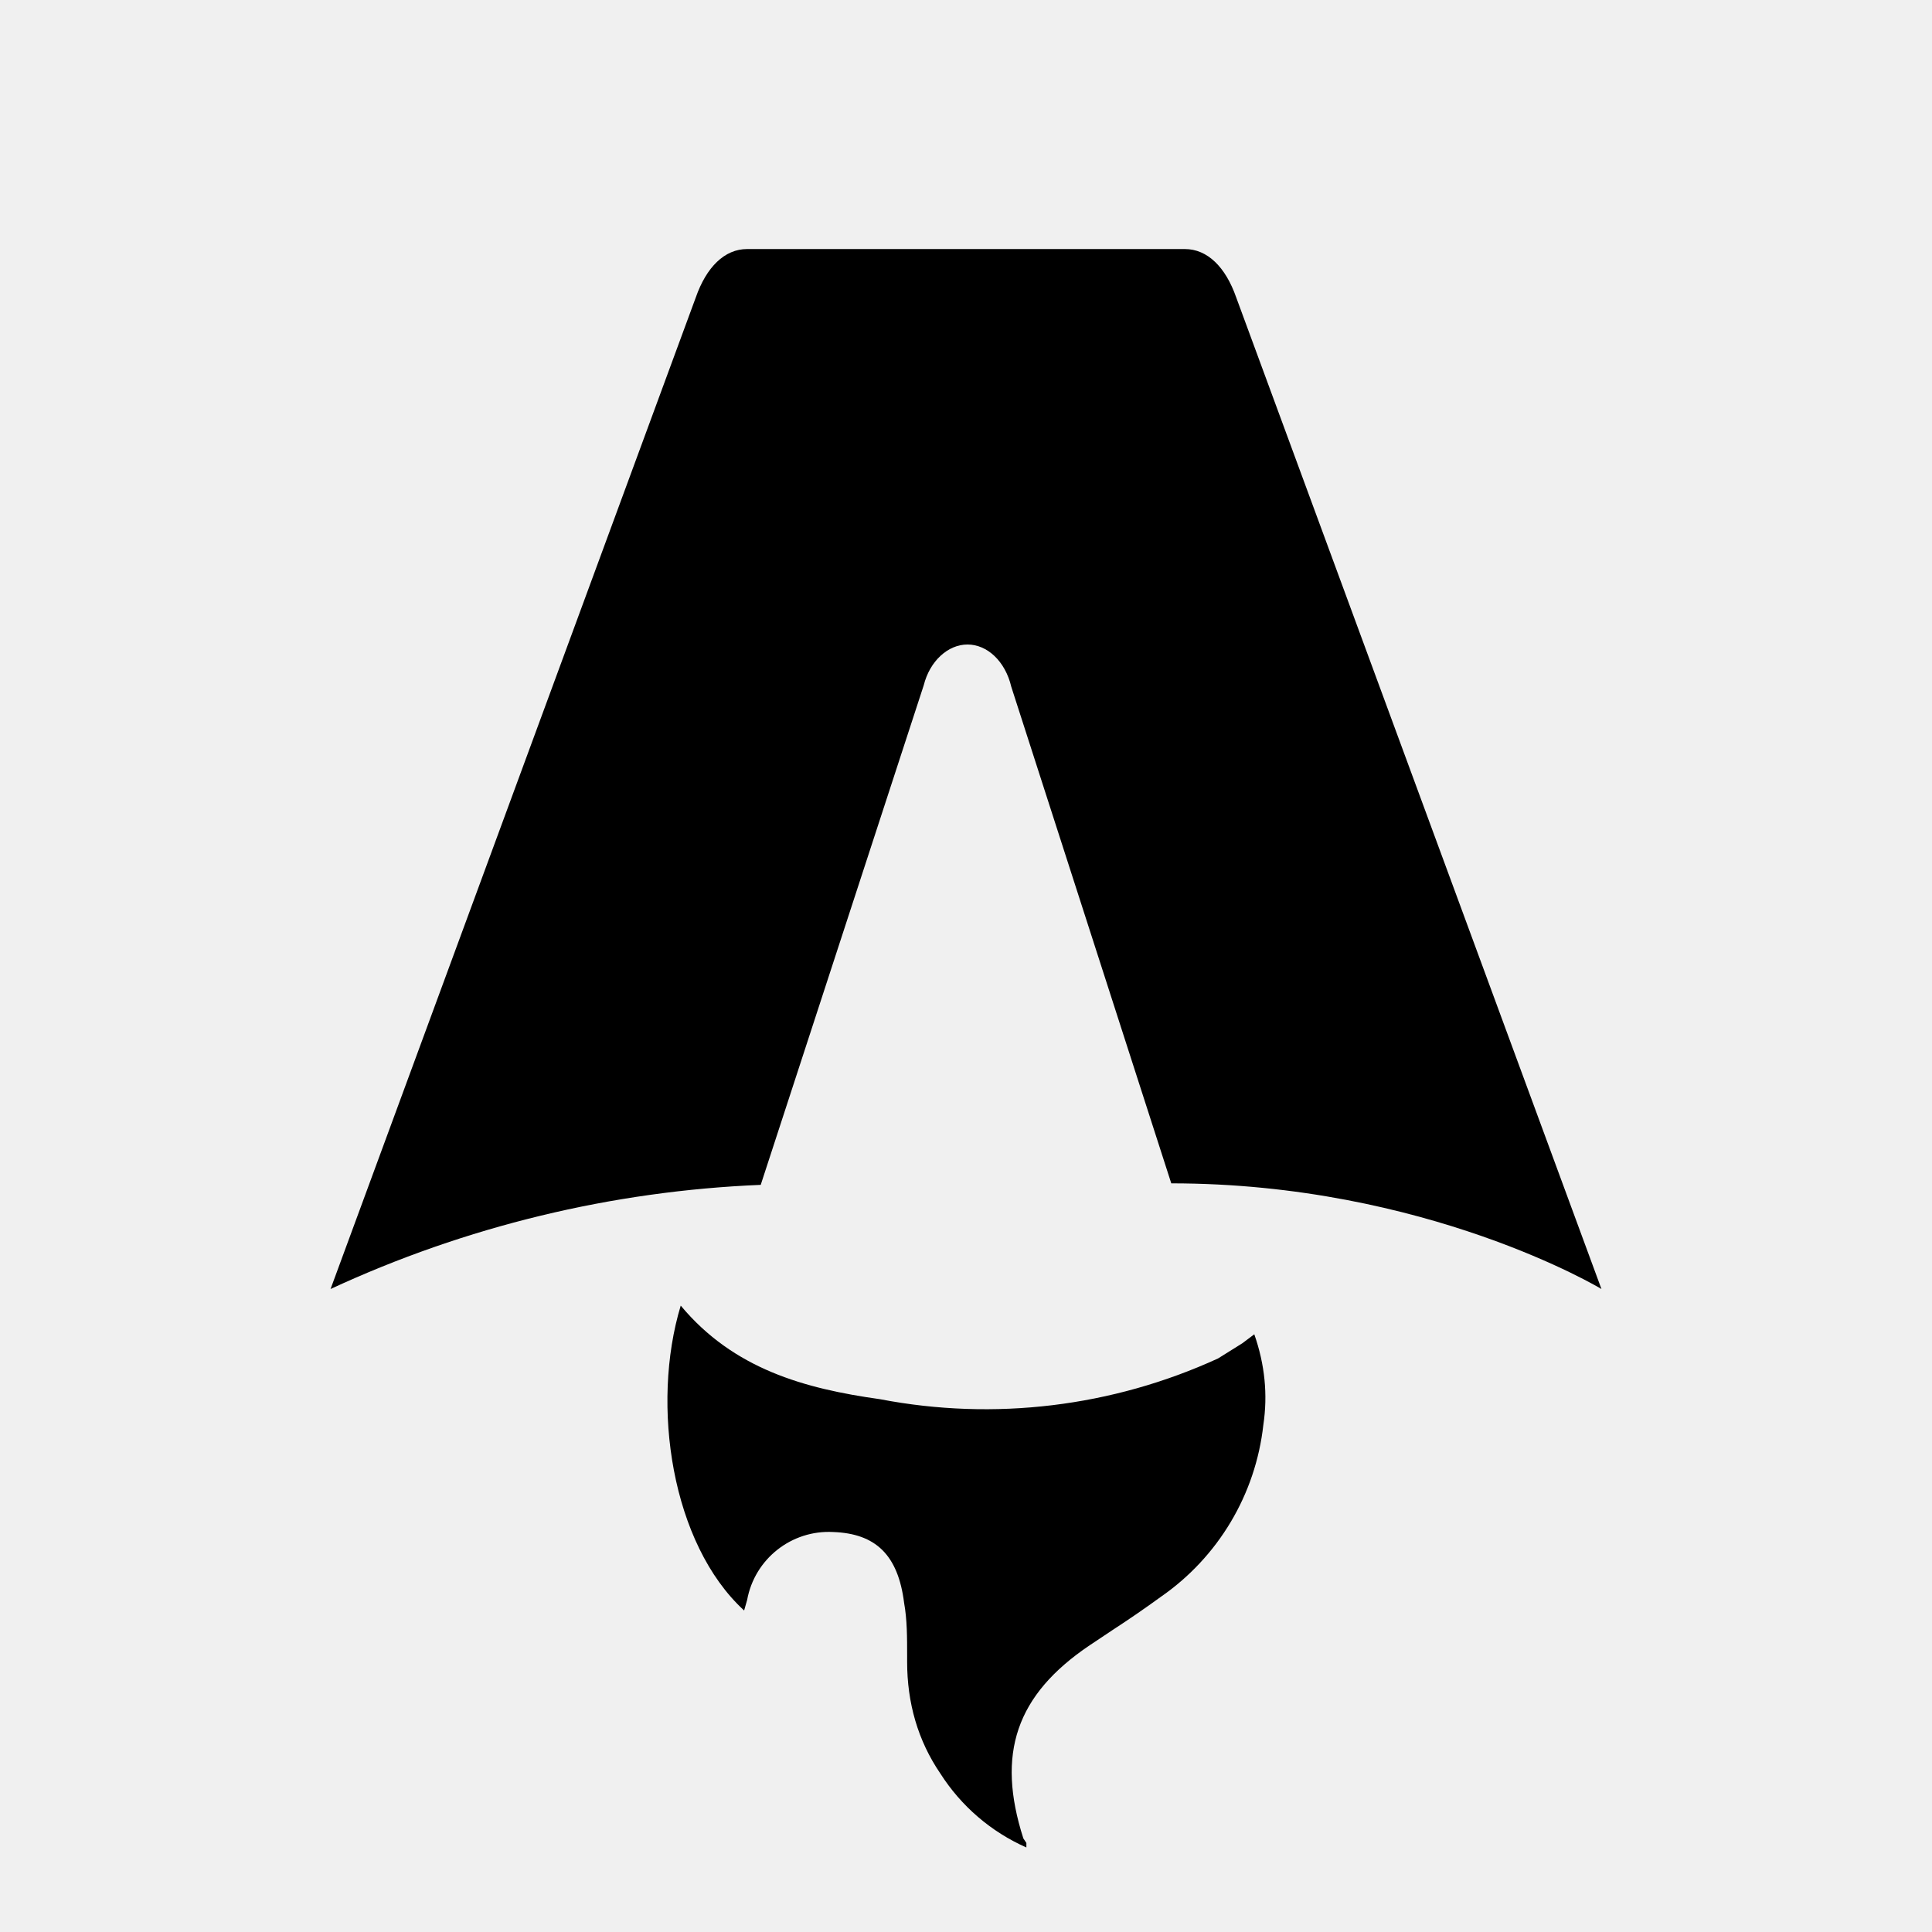
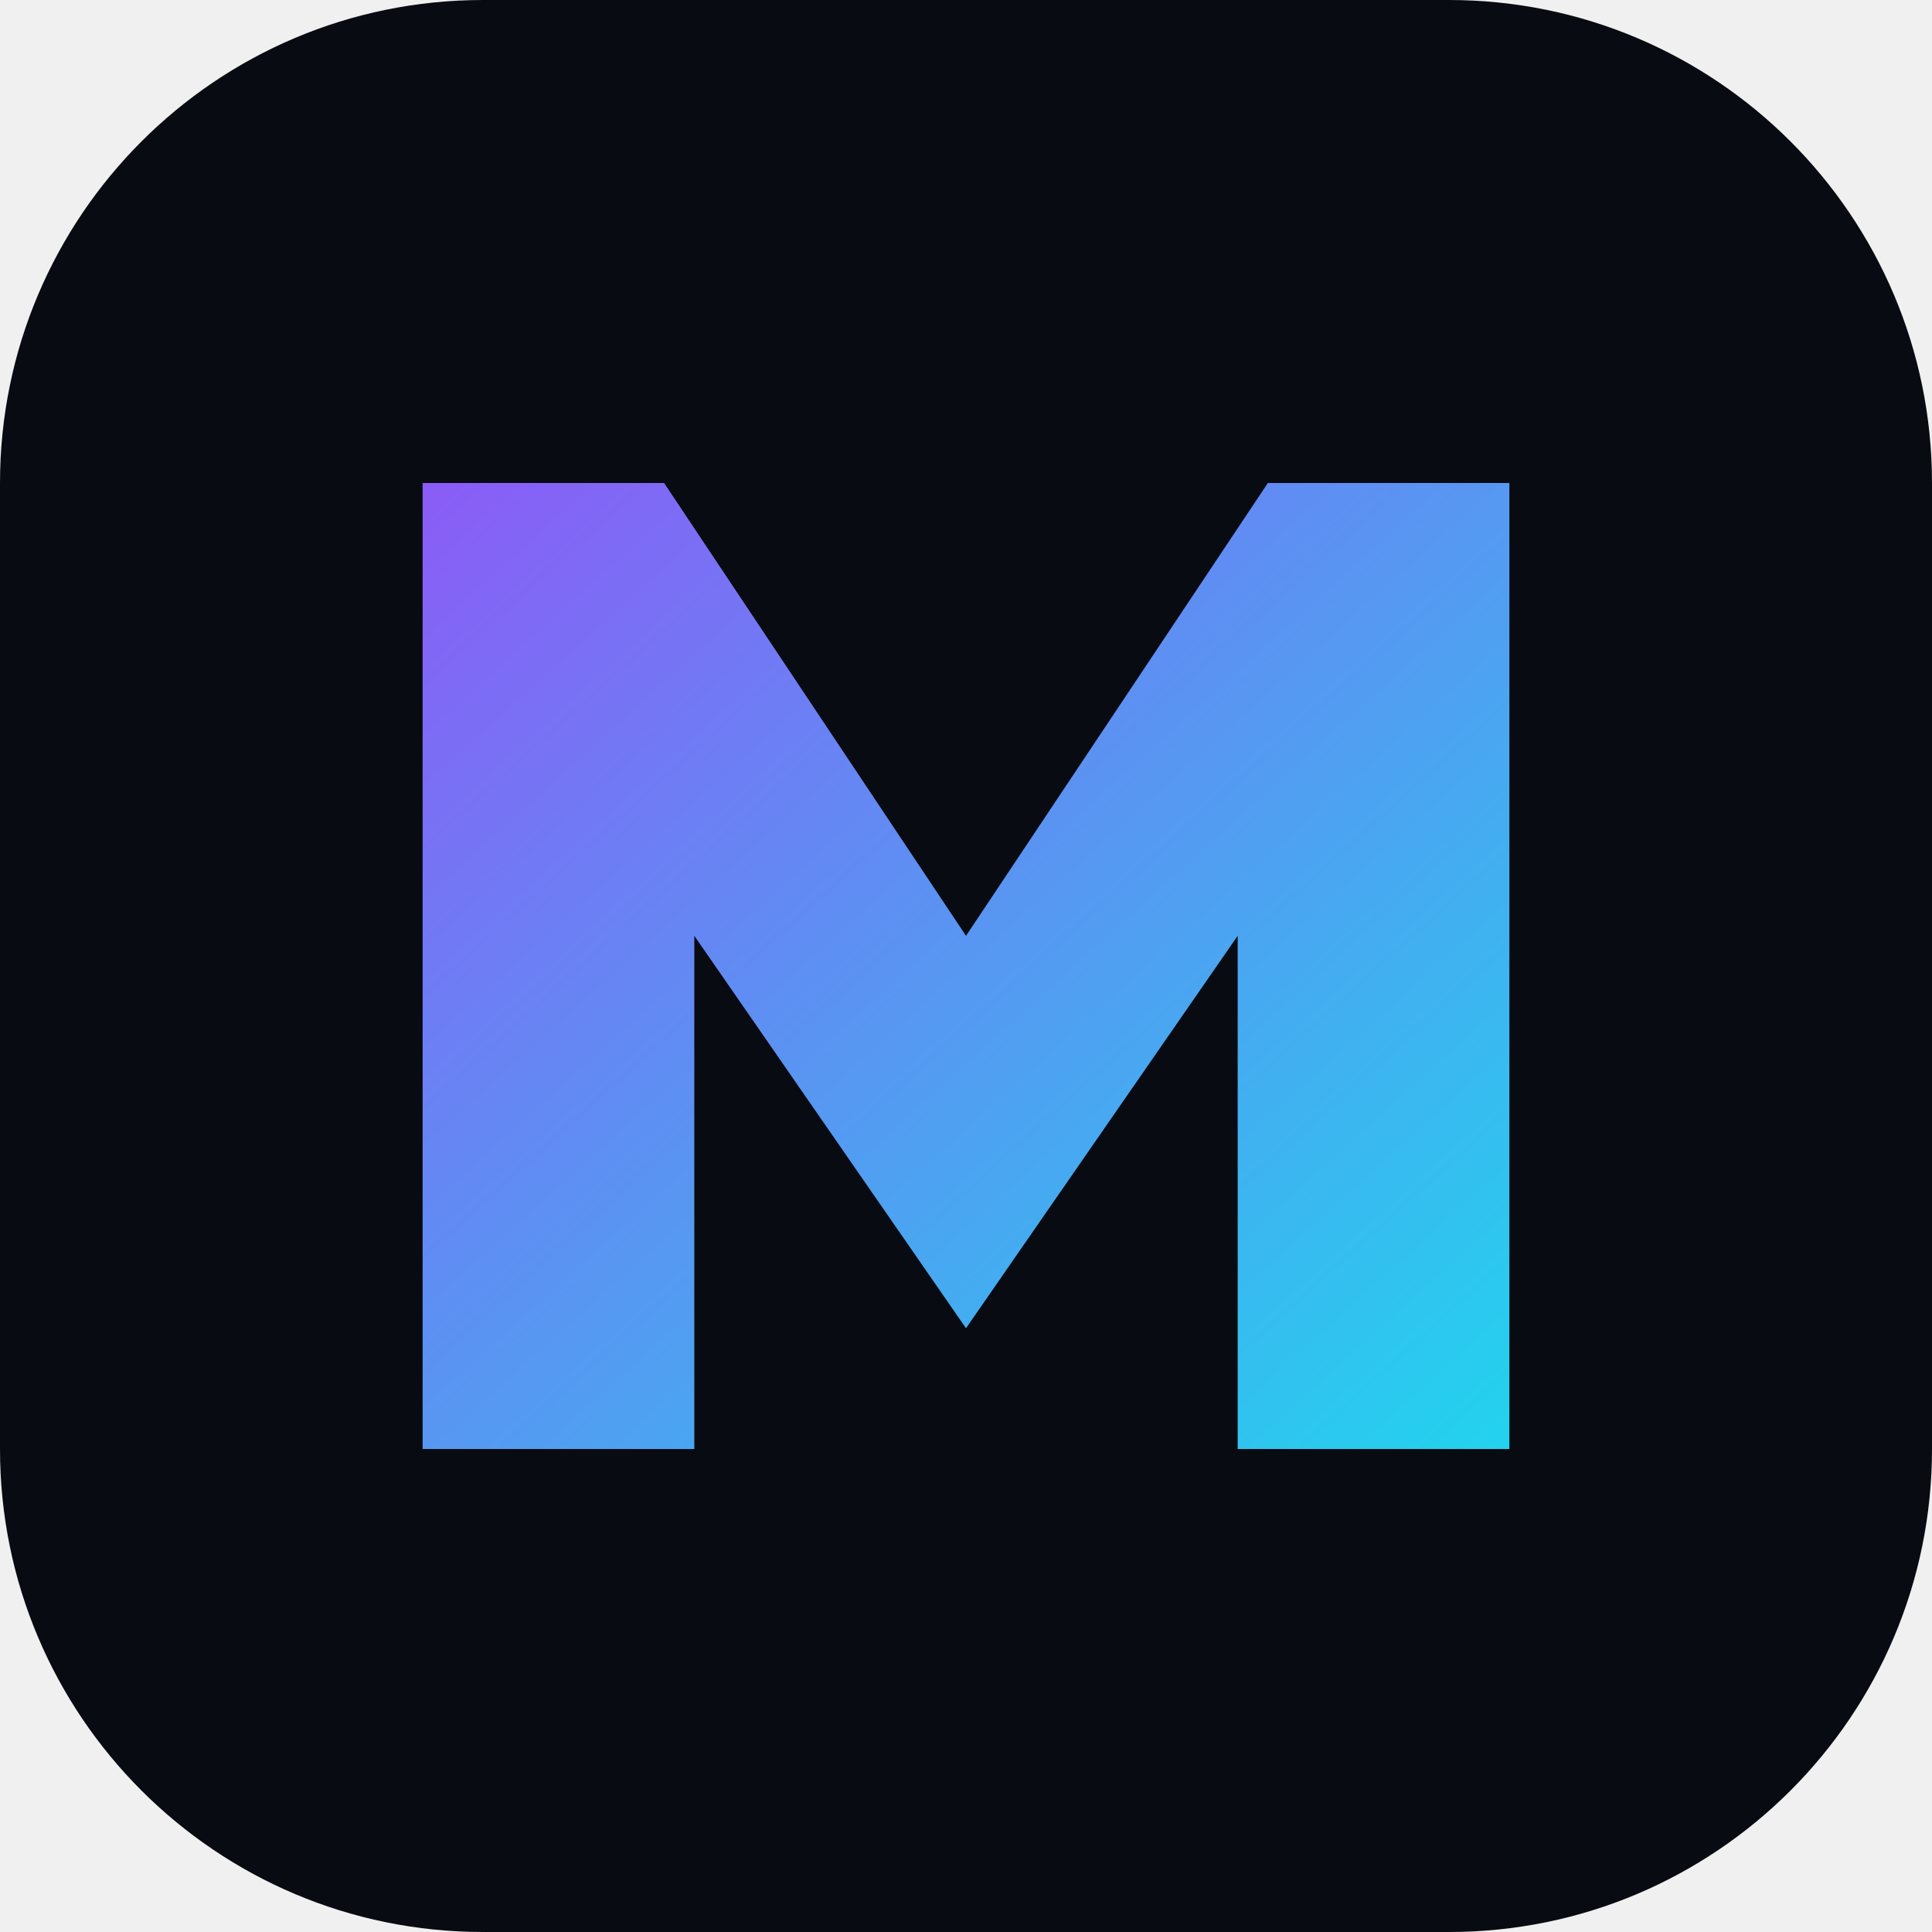
- <svg xmlns="http://www.w3.org/2000/svg" fill="none" viewBox="0 0 128 128">
-   <path d="M50.4 78.5a75.1 75.1 0 0 0-28.5 6.9l24.2-65.7c.7-2 1.9-3.2 3.4-3.2h29c1.5 0 2.7 1.2 3.4 3.2l24.2 65.7s-11.6-7-28.5-7L67 45.5c-.4-1.7-1.6-2.8-2.9-2.8-1.3 0-2.5 1.1-2.9 2.7L50.4 78.5Zm-1.1 28.2Zm-4.2-20.2c-2 6.6-.6 15.8 4.2 20.2a17.5 17.5 0 0 1 .2-.7 5.5 5.5 0 0 1 5.7-4.5c2.8.1 4.3 1.5 4.7 4.7.2 1.1.2 2.3.2 3.5v.4c0 2.7.7 5.2 2.2 7.4a13 13 0 0 0 5.7 4.9v-.3l-.2-.3c-1.8-5.6-.5-9.5 4.4-12.8l1.5-1a73 73 0 0 0 3.2-2.2 16 16 0 0 0 6.8-11.4c.3-2 .1-4-.6-6l-.8.6-1.6 1a37 37 0 0 1-22.4 2.7c-5-.7-9.7-2-13.2-6.2Z" />
-   <style>
-         path { fill: #000; }
-         @media (prefers-color-scheme: dark) {
-             path { fill: #FFF; }
-         }
-     </style>
+ <svg xmlns="http://www.w3.org/2000/svg" viewBox="0 0 64 64">
+   <defs>
+     <linearGradient id="g" x1="0" y1="0" x2="1" y2="1">
+       <stop offset="0%" stop-color="#8b5cf6" />
+       <stop offset="100%" stop-color="#22d3ee" />
+     </linearGradient>
+   </defs>
+   <rect width="64" height="64" rx="16" fill="#090b12" />
+   <path d="M14 48V16h8l10 15 10-15h8v32h-9V31L32 44 23 31v17z" fill="url(#g)" />
</svg>
